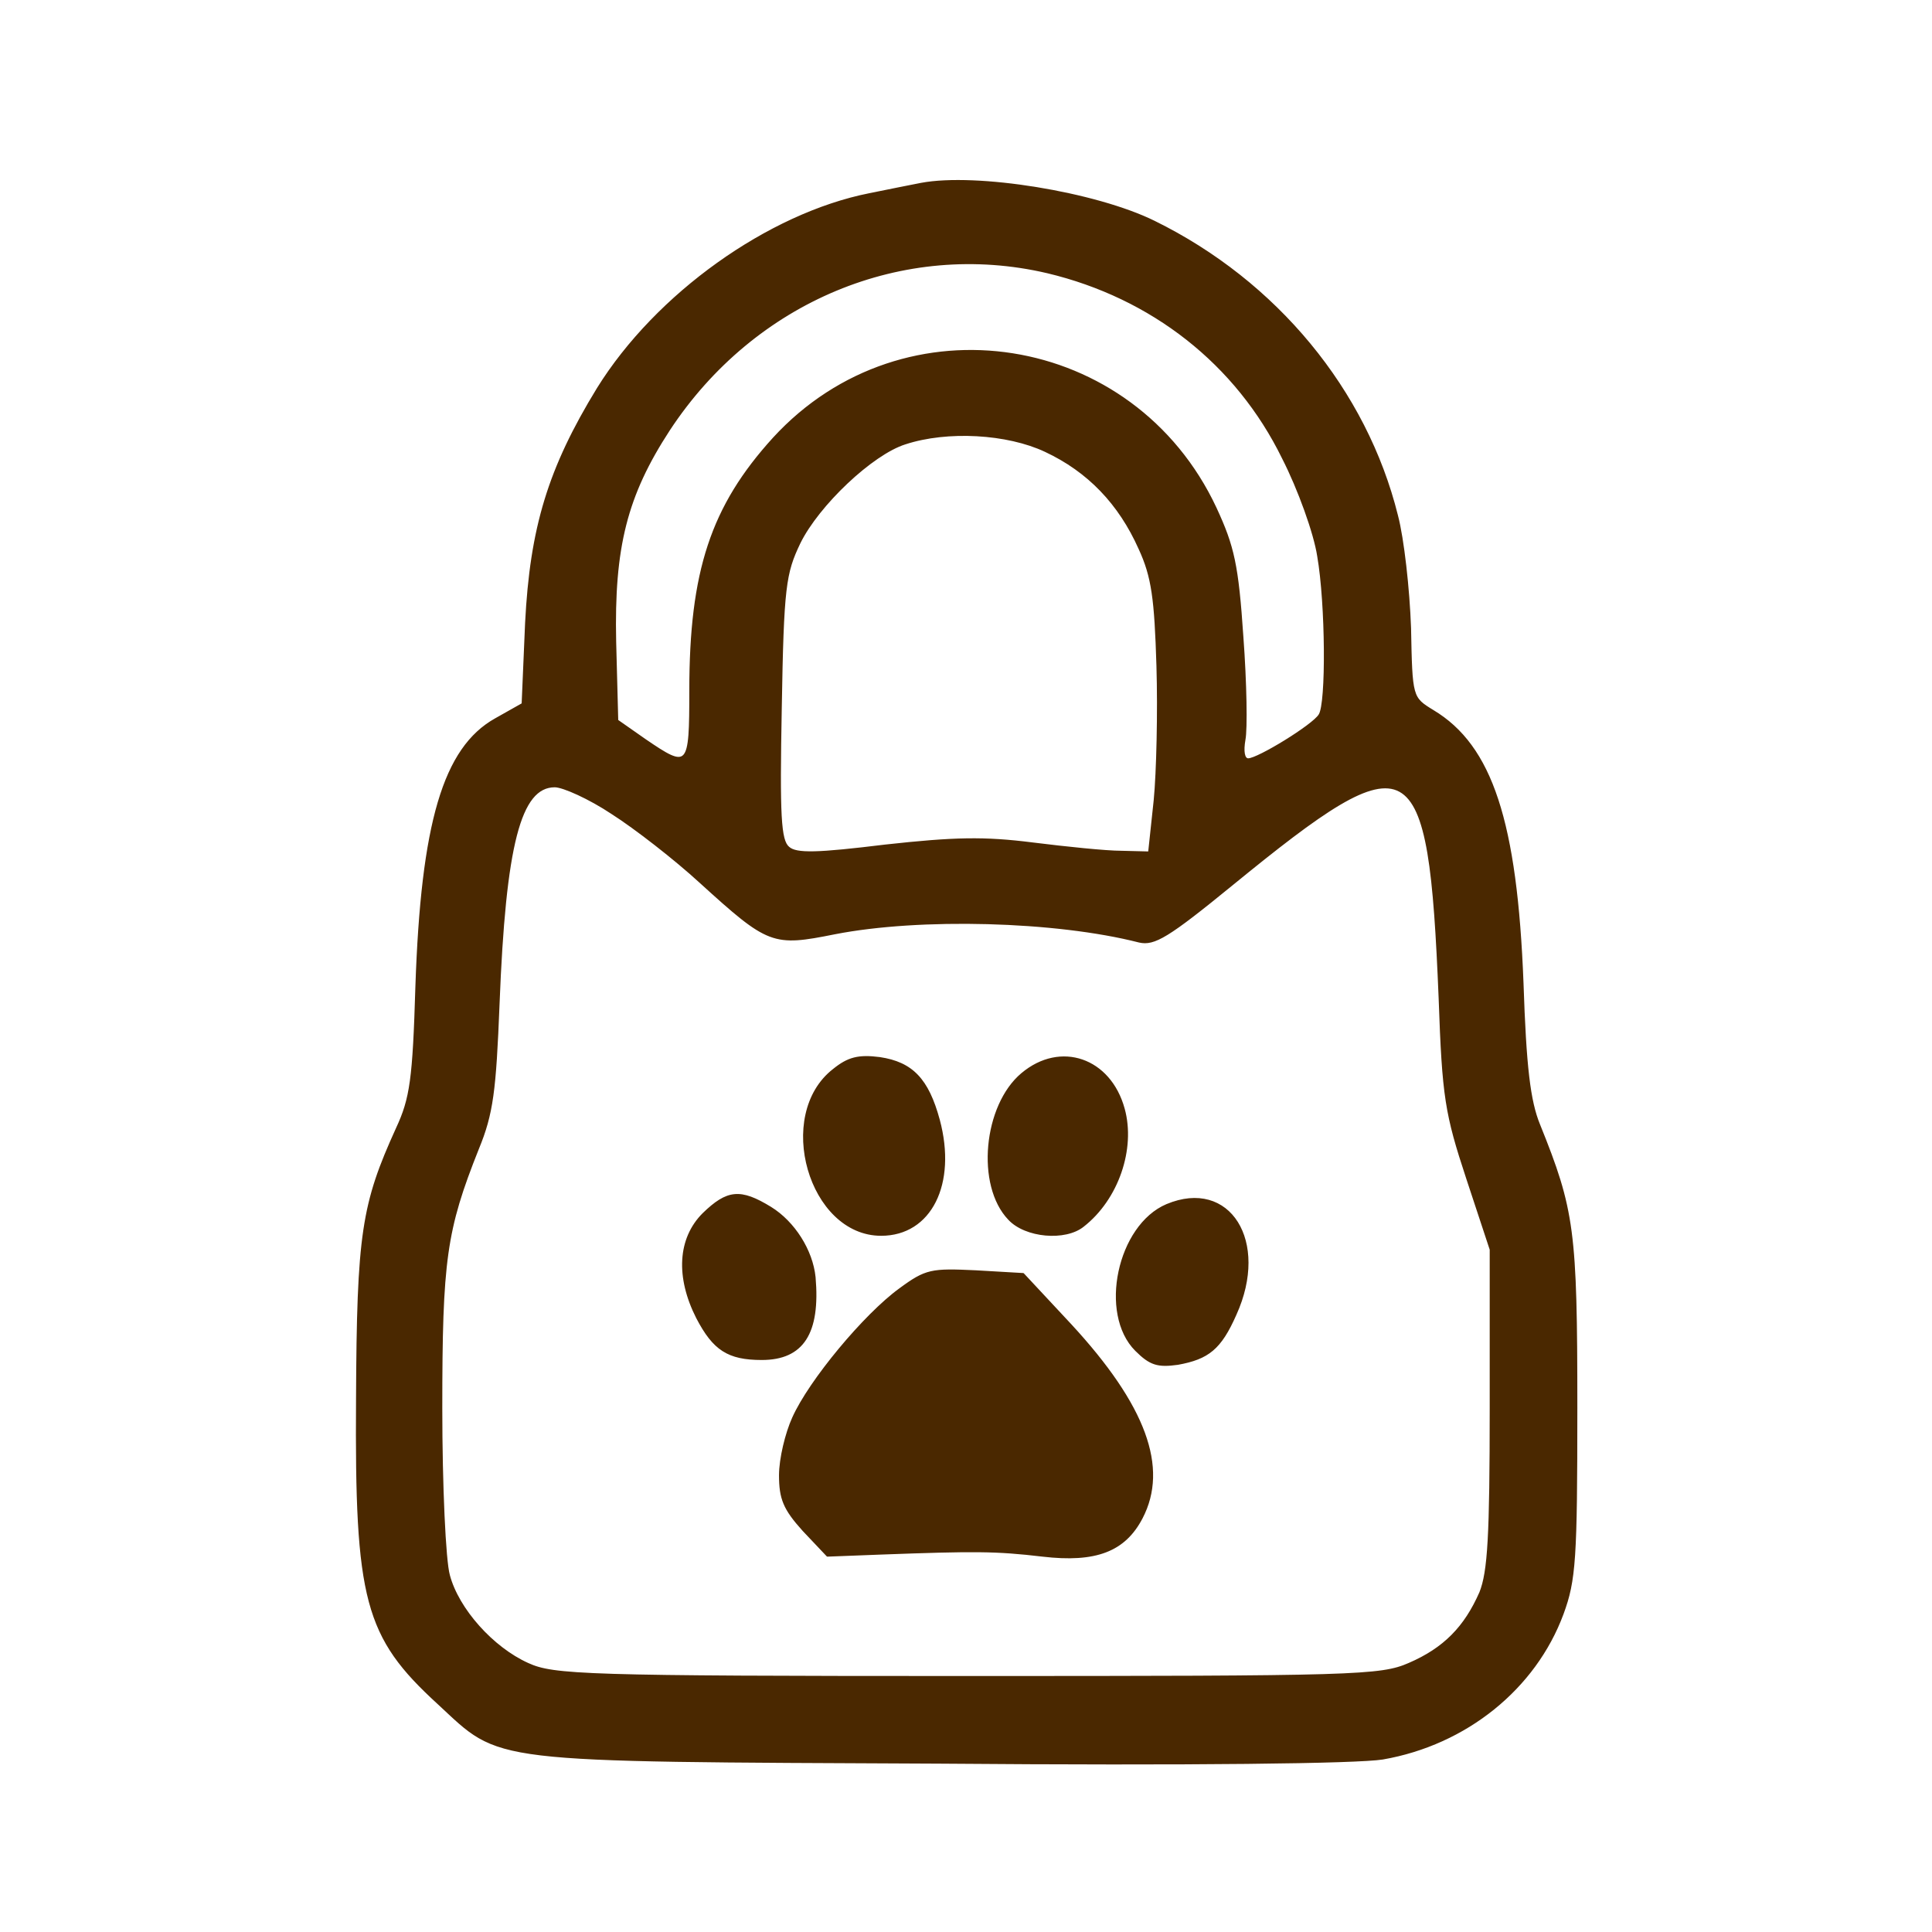
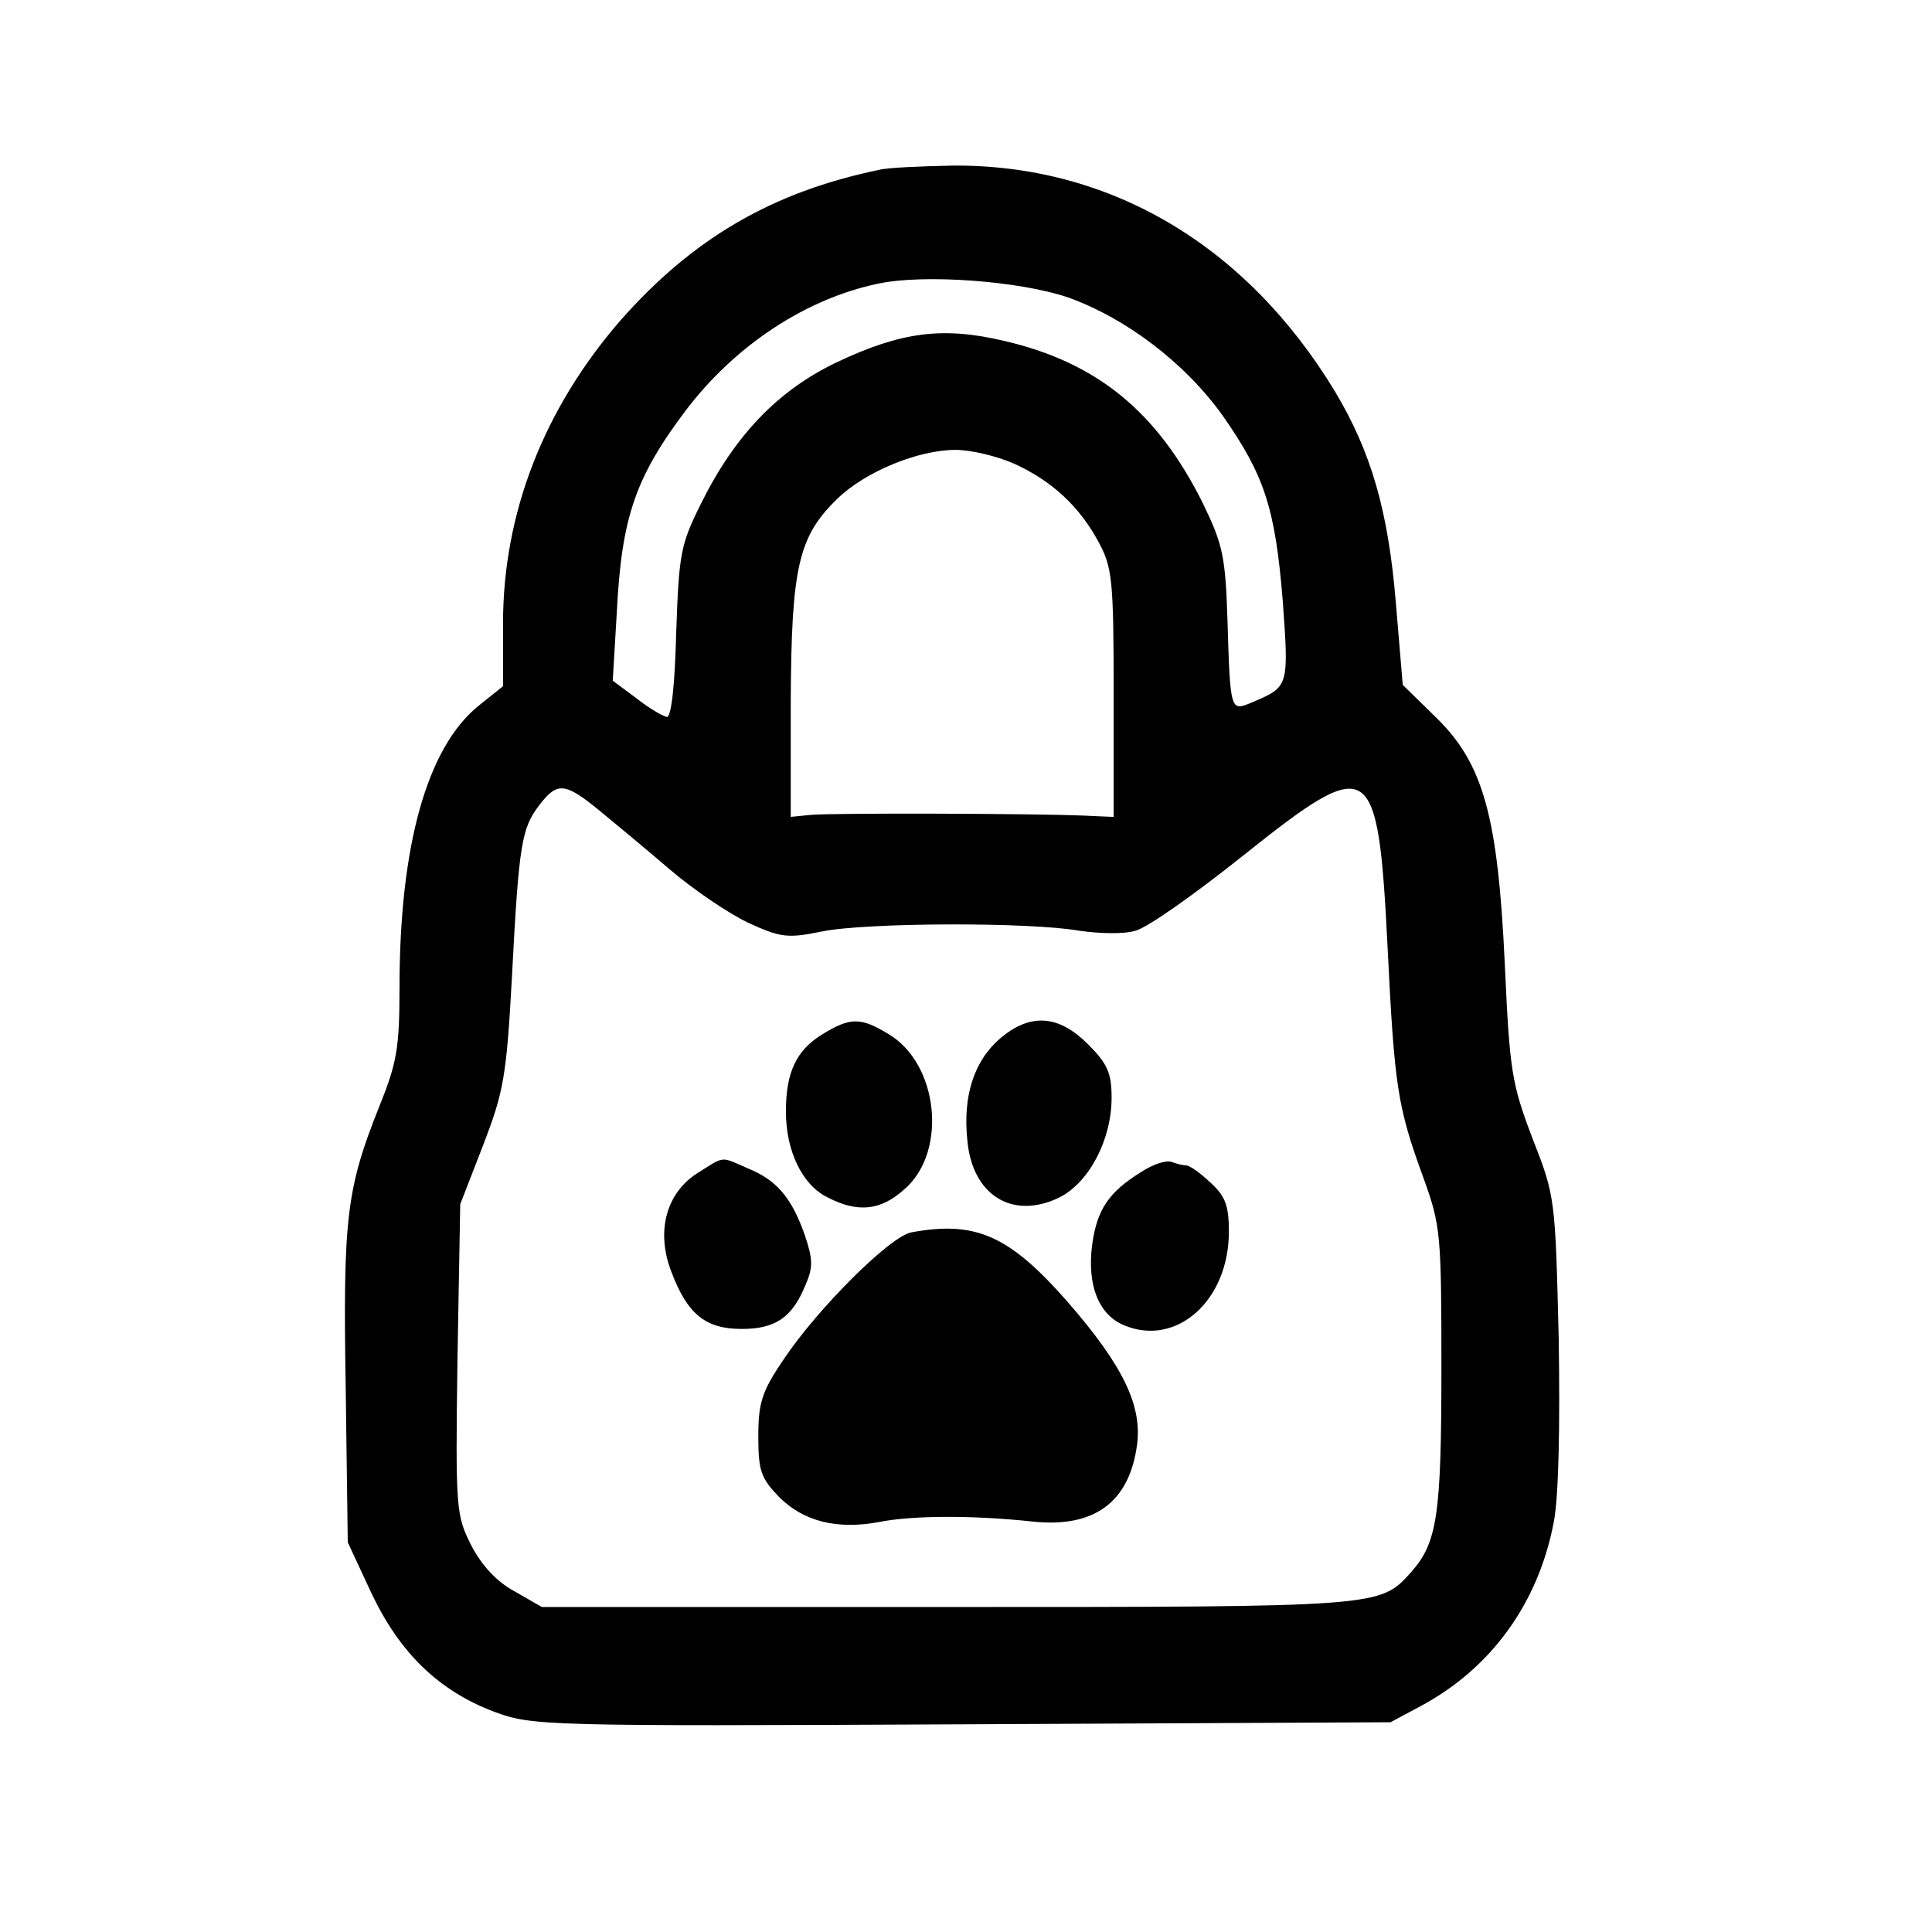
<svg xmlns="http://www.w3.org/2000/svg" version="1.0" width="280pt" height="280pt" viewBox="0 0 280 280" preserveAspectRatio="xMidYMid meet">
-   <g transform="translate(0,280) scale(0.1,-0.1)" fill="#4A2800" stroke="#4A2800" stroke-width="2" stroke-linejoin="round" stroke-linecap="round">
-     <path d="M1335 2534 c-11 -2 -45 -9 -75 -15 -146 -29 -309 -145 -394 -282 -71 -116 -97 -202 -104 -340 l-5 -117 -39 -22 c-75 -42 -107 -151 -115 -388 -4 -134 -8 -162 -28 -205 -50 -110 -57 -152 -58 -393 -2 -291 12 -344 118 -441 93 -86 63 -83 725 -86 370 -3 607 0 644 6 121 21 221 102 261 210 18 49 20 79 20 299 0 257 -4 286 -54 410 -14 34 -20 84 -24 205 -9 234 -45 344 -130 395 -31 19 -31 19 -33 120 -2 56 -10 129 -19 163 -45 181 -175 339 -352 426 -85 42 -258 70 -338 55z m183 -129 c151 -36 274 -132 341 -269 23 -45 46 -109 51 -142 12 -69 13 -214 2 -230 -9 -15 -89 -64 -103 -64 -6 0 -8 11 -5 28 3 15 2 82 -3 149 -7 104 -13 131 -39 187 -119 254 -452 307 -641 101 -90 -99 -121 -193 -121 -366 0 -112 -2 -114 -65 -71 l-40 28 -3 114 c-3 137 16 212 78 307 123 187 339 277 548 228z m-3 -259 c62 -29 107 -76 136 -141 19 -41 23 -73 26 -170 2 -66 0 -154 -4 -195 l-8 -75 -40 1 c-22 0 -80 6 -128 12 -71 9 -114 8 -214 -3 -98 -12 -129 -13 -140 -3 -12 10 -14 45 -11 202 3 176 6 195 27 239 27 55 105 129 153 144 61 20 148 15 203 -11z m-628 -525 c33 -21 91 -66 128 -100 99 -90 105 -92 195 -74 123 24 320 19 441 -12 22 -5 42 7 135 83 262 214 285 202 300 -165 5 -143 9 -167 40 -261 l34 -103 0 -230 c0 -185 -3 -237 -15 -267 -22 -50 -52 -81 -103 -103 -41 -18 -78 -19 -640 -19 -556 0 -600 2 -637 19 -51 23 -101 79 -114 128 -6 21 -11 130 -11 242 0 215 6 258 53 376 21 51 25 84 30 210 9 231 31 315 81 315 12 0 50 -17 83 -39z M1208 1250 c-85 -66 -35 -240 69 -240 72 0 109 74 84 167 -16 59 -39 83 -86 90 -31 4 -46 0 -67 -17z M1481 1244 c-55 -46 -66 -162 -19 -211 24 -26 82 -31 108 -10 50 39 75 112 59 170 -20 73 -92 98 -148 51z M1019 1041 c-36 -36 -39 -92 -9 -151 24 -46 45 -60 94 -60 60 0 84 38 77 119 -4 39 -30 80 -64 101 -44 27 -63 25 -98 -9z M1691 1054 c-71 -30 -98 -158 -45 -211 21 -21 32 -24 61 -20 44 8 62 22 84 72 48 106 -9 197 -100 159z M1304 932 c-51 -37 -131 -133 -155 -187 -10 -22 -19 -59 -19 -83 0 -34 6 -49 34 -80 l35 -37 78 3 c136 5 166 5 234 -3 77 -9 119 7 144 55 38 73 5 163 -103 280 l-69 74 -69 4 c-64 3 -72 2 -110 -26z" />
+   <g transform="translate(0,280) scale(0.1,-0.1)" fill="currentColor" stroke="currentColor" stroke-width="2">
+     <path d="M1275 2553 c-155 -32 -270 -99 -375 -218 -111 -128 -170 -279 -170 -439 l0 -91 -35 -28 c-75 -60 -115 -202 -115 -409 0 -87 -4 -109 -29 -171 -48 -120 -53 -162 -49 -407 l3 -225 34 -73 c41 -87 98 -142 178 -172 54 -20 70 -21 677 -18 l621 3 43 23 c103 55 171 150 193 267 7 37 9 138 7 265 -5 203 -5 206 -38 290 -30 79 -33 97 -40 250 -10 217 -31 293 -100 360 l-48 47 -10 119 c-11 134 -36 219 -88 306 -129 213 -327 329 -554 327 -47 -1 -94 -3 -105 -6z m273 -183 c84 -30 170 -95 225 -172 60 -86 76 -133 87 -268 9 -124 9 -126 -43 -148 -35 -15 -35 -15 -39 118 -3 95 -7 111 -36 171 -66 132 -153 203 -287 234 -89 21 -149 13 -242 -31 -84 -40 -147 -105 -196 -204 -30 -60 -32 -73 -36 -187 -2 -77 -7 -123 -14 -123 -5 0 -26 12 -45 27 l-35 26 6 101 c7 137 27 195 101 293 71 93 173 161 279 183 66 14 204 4 275 -20z m-78 -241 c55 -25 95 -62 123 -114 20 -37 22 -55 22 -220 l0 -180 -45 2 c-72 3 -362 4 -395 1 l-30 -3 0 170 c1 193 11 238 68 293 40 39 117 71 172 71 22 0 60 -9 85 -20z m-603 -501 c22 -18 69 -57 104 -87 35 -30 87 -65 115 -78 46 -21 56 -22 105 -12 63 13 301 14 374 1 28 -4 64 -5 80 0 17 4 86 53 155 108 188 150 198 144 212 -133 10 -202 14 -230 52 -334 25 -69 26 -82 26 -276 0 -213 -6 -253 -44 -296 -46 -51 -42 -51 -673 -51 l-588 0 -40 23 c-26 14 -48 38 -63 67 -22 44 -23 51 -20 270 l4 225 33 85 c30 78 34 99 42 245 10 193 14 215 40 249 26 34 38 33 86 -6z" />
+     <path d="M1192 1300 c-37 -23 -52 -54 -52 -111 0 -56 23 -105 59 -123 44 -23 77 -20 112 12 61 54 48 179 -23 222 -41 25 -55 25 -96 0z" />
+     <path d="M1451 1295 c-38 -32 -55 -83 -48 -148 7 -78 64 -114 131 -82 43 21 76 83 76 144 0 36 -6 49 -34 77 -42 42 -82 45 -125 9z" />
+     <path d="M1013 1100 c-46 -28 -62 -84 -39 -143 23 -61 49 -82 101 -82 48 0 72 16 91 62 12 27 11 38 -1 74 -19 53 -40 78 -82 95 -39 17 -32 18 -70 -6z" />
+     <path d="M1655 1101 c-47 -29 -64 -54 -71 -104 -8 -59 9 -102 46 -117 75 -31 150 36 150 135 0 37 -5 51 -26 70 -15 14 -30 25 -35 25 -4 0 -13 2 -21 5 -7 3 -26 -3 -43 -14z" />
+     <path d="M1321 1013 c-31 -6 -135 -110 -184 -183 -32 -47 -37 -63 -37 -112 0 -50 4 -60 30 -87 35 -35 83 -47 143 -36 49 10 138 10 222 1 90 -10 141 27 152 111 7 56 -20 113 -100 205 -85 97 -133 118 -226 101z" />
  </g>
</svg>
